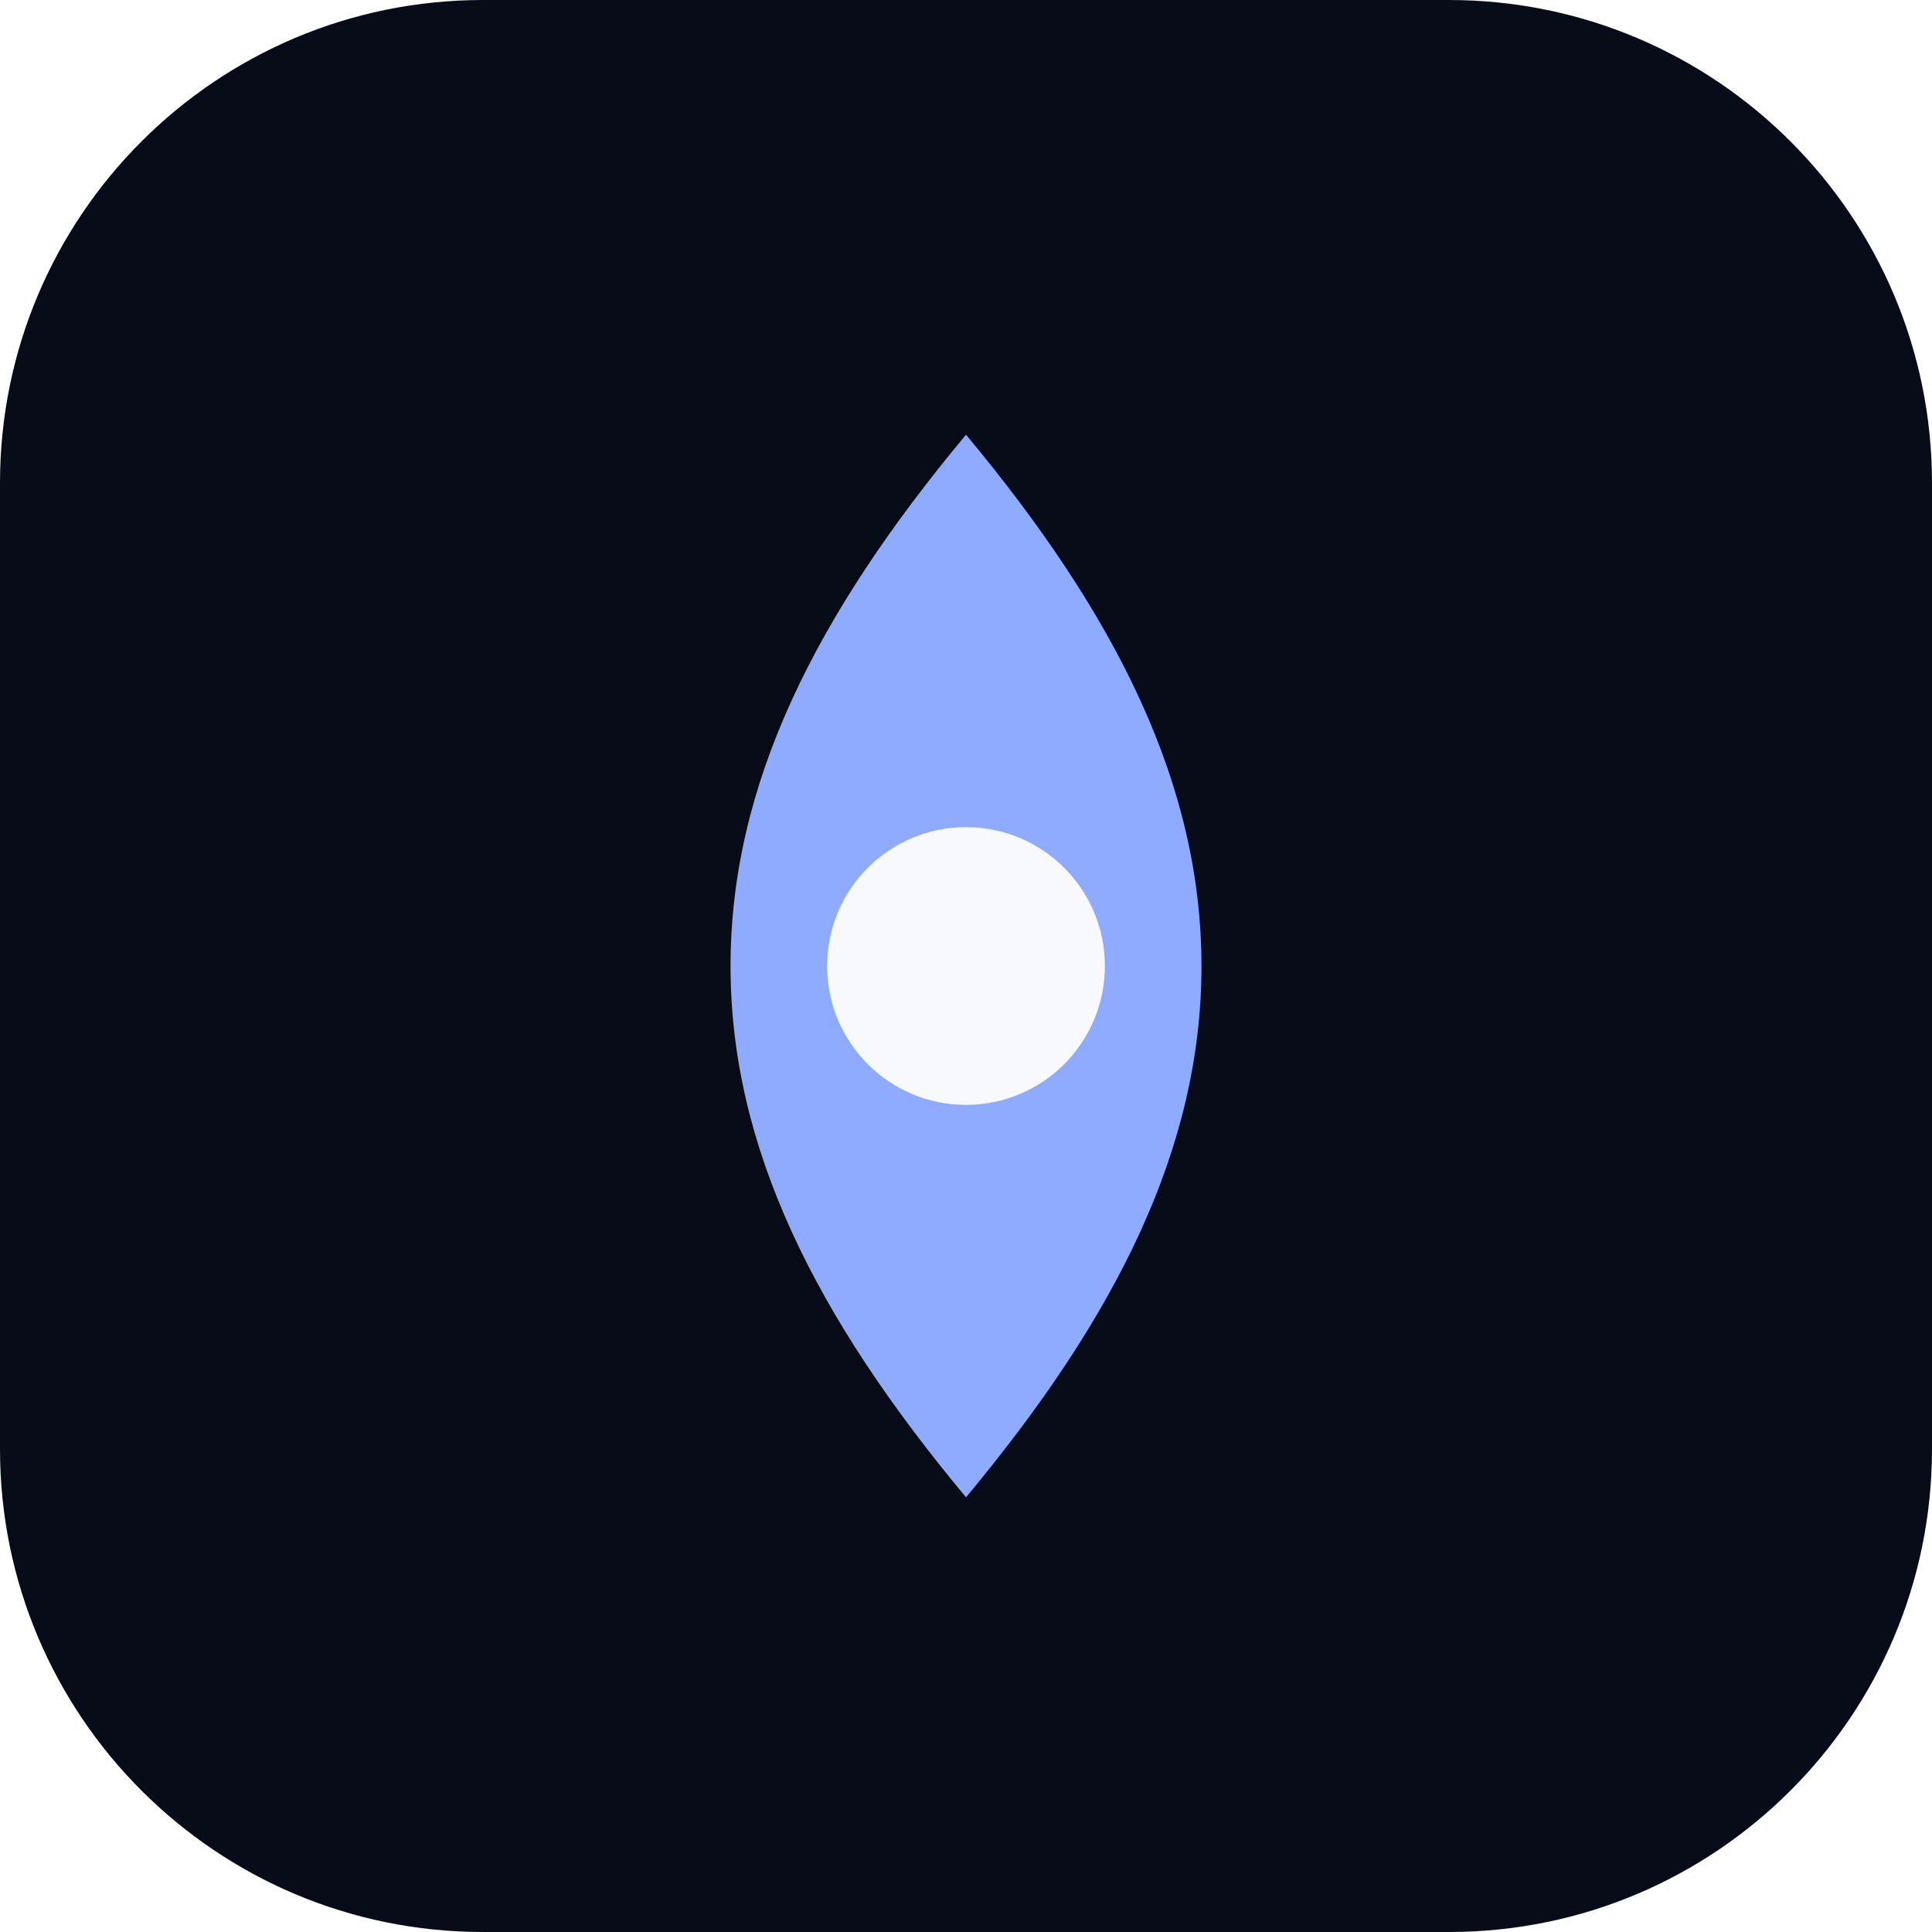
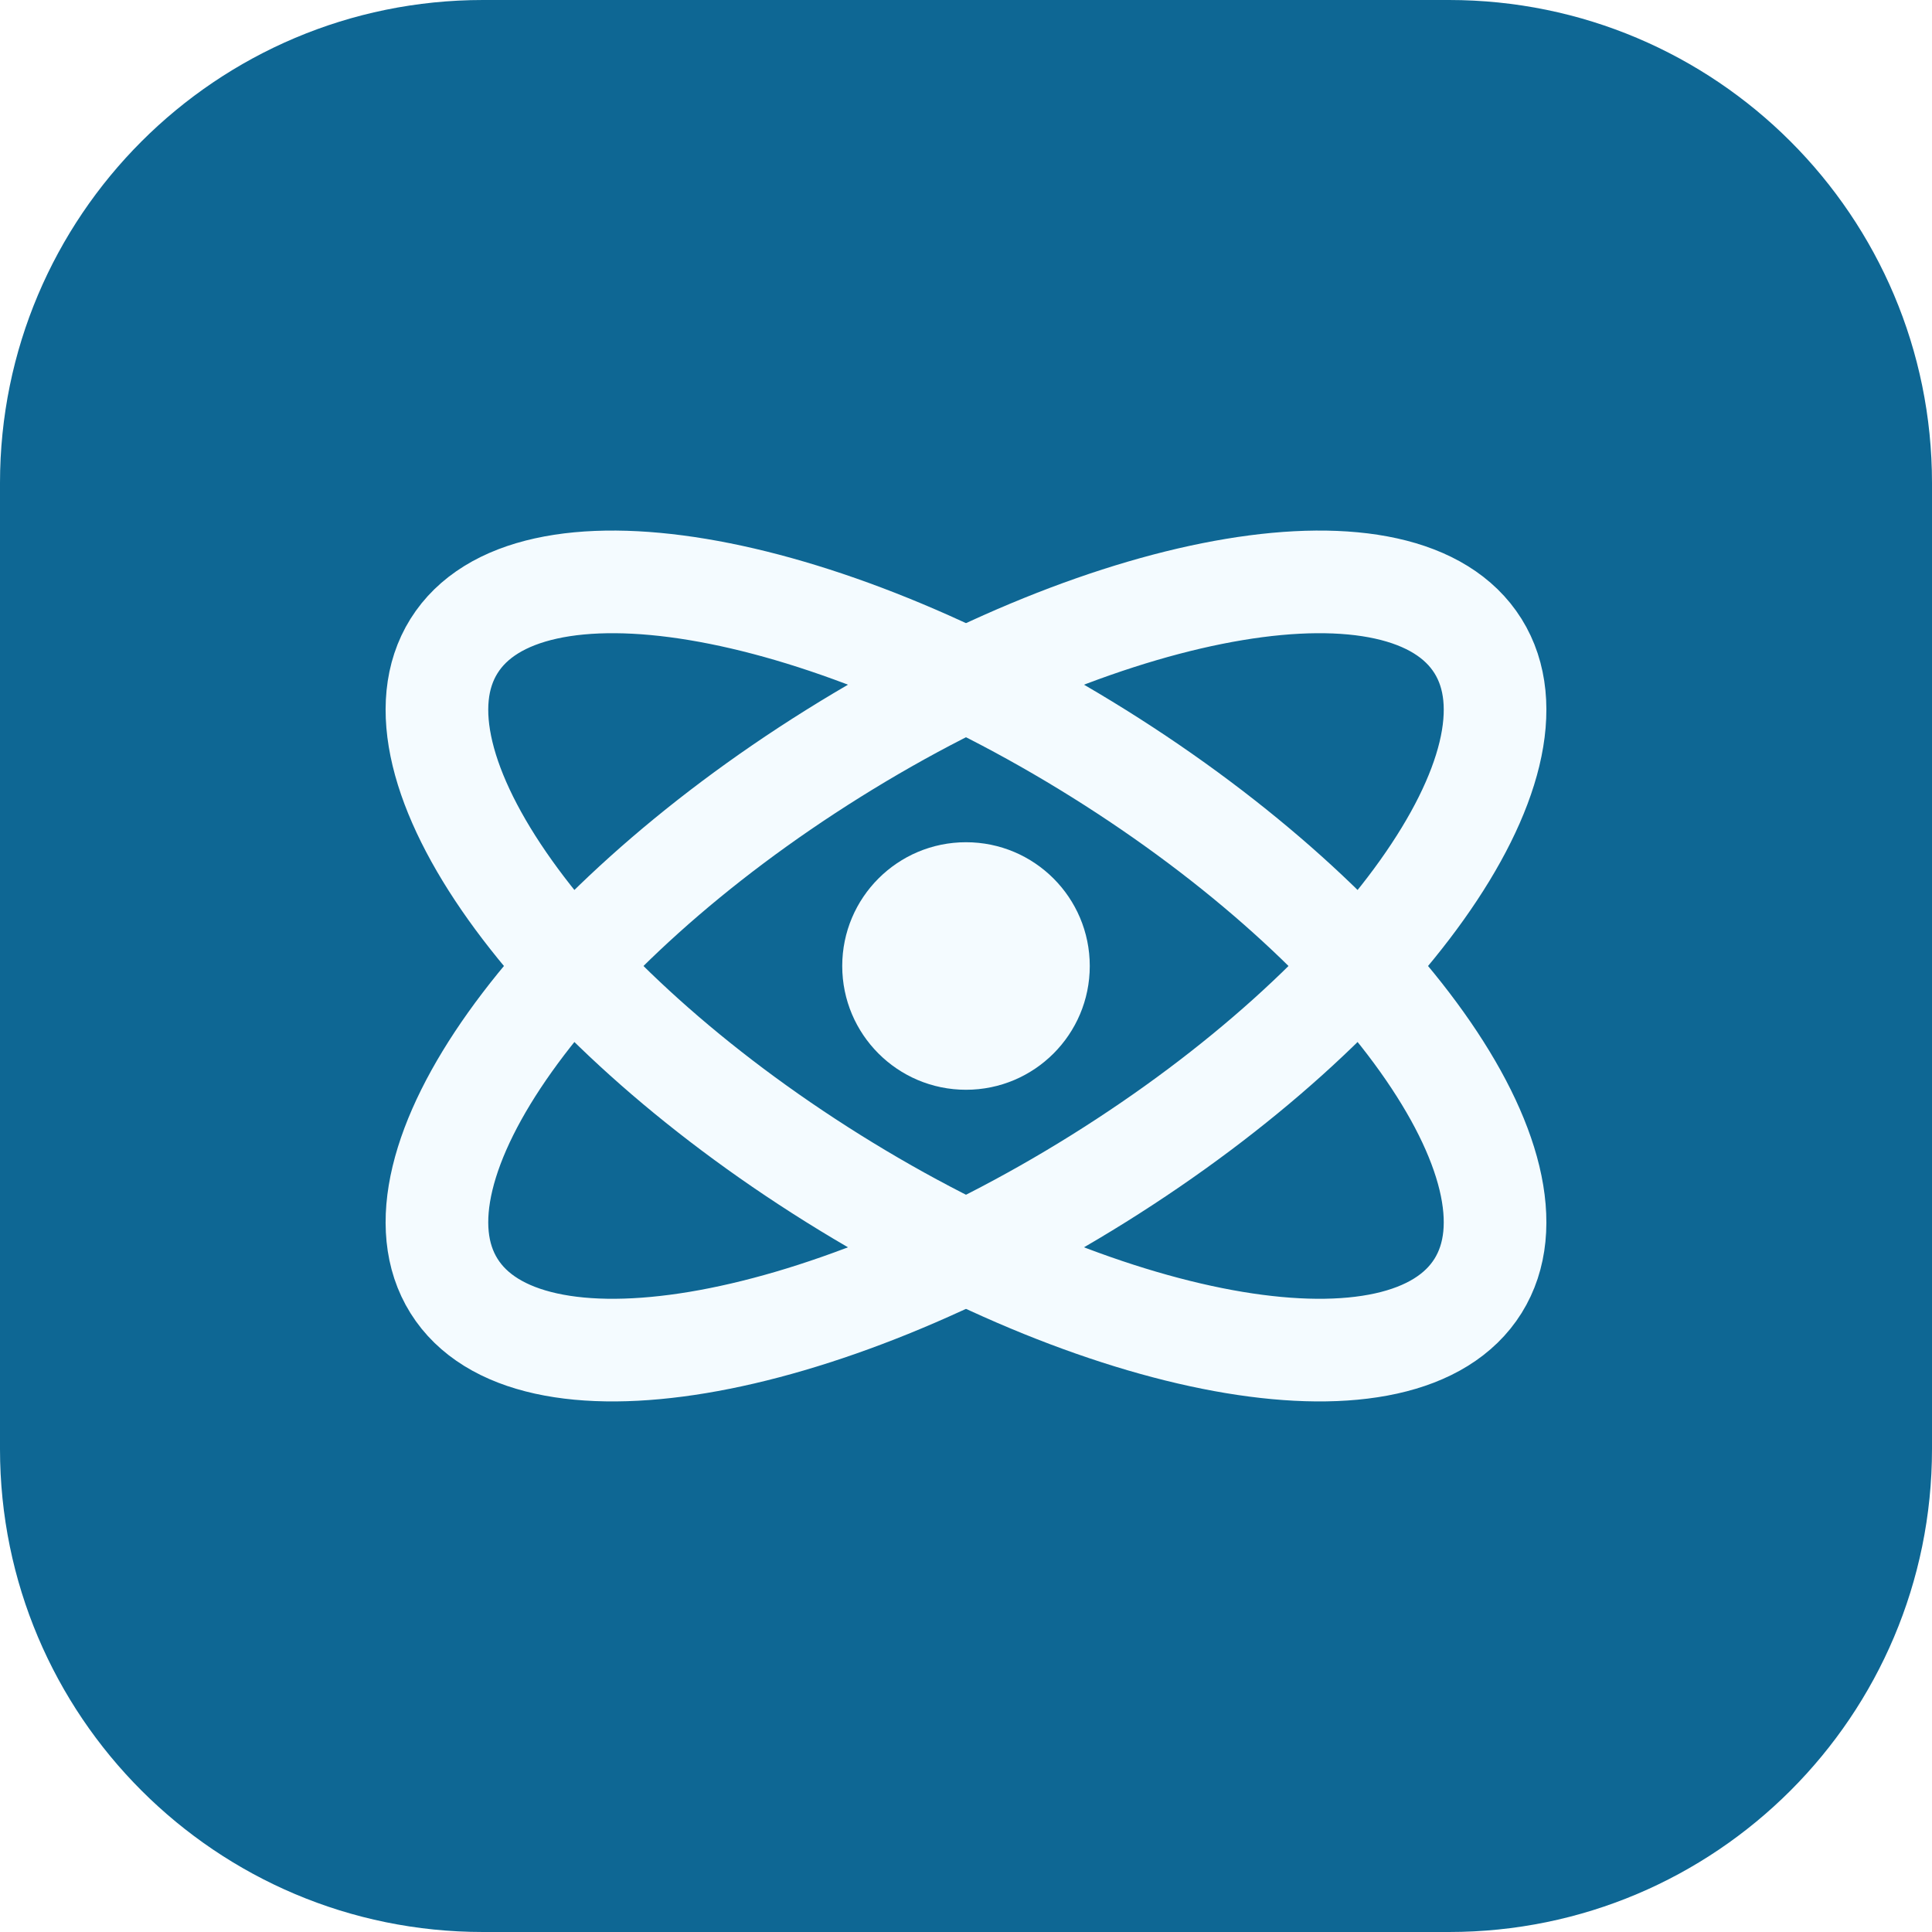
<svg xmlns="http://www.w3.org/2000/svg" viewBox="0 0 32 32" fill="none">
-   <rect width="32" height="32" rx="8" fill="#070c18" />
-   <path d="M16 7.2c-2.5 3-3.9 5.8-3.9 8.8s1.4 5.8 3.9 8.8c2.5-3 3.9-5.8 3.9-8.8s-1.4-5.8-3.9-8.8Z" fill="#8eabff" />
-   <circle cx="16" cy="16" r="2.3" fill="#f7f9ff" />
+   <rect width="32" height="32" rx="8" fill="#0e6794" />
+   <g stroke="#f4fbff" fill="none" stroke-linecap="round">
+     <ellipse cx="16" cy="16" rx="10" ry="4.15" stroke-width="1.7" transform="rotate(-32 16 16)" />
+     <ellipse cx="16" cy="16" rx="10" ry="4.15" stroke-width="1.7" transform="rotate(32 16 16)" />
+   </g>
+   <circle cx="16" cy="16" r="2.05" fill="#f4fbff" />
</svg>
